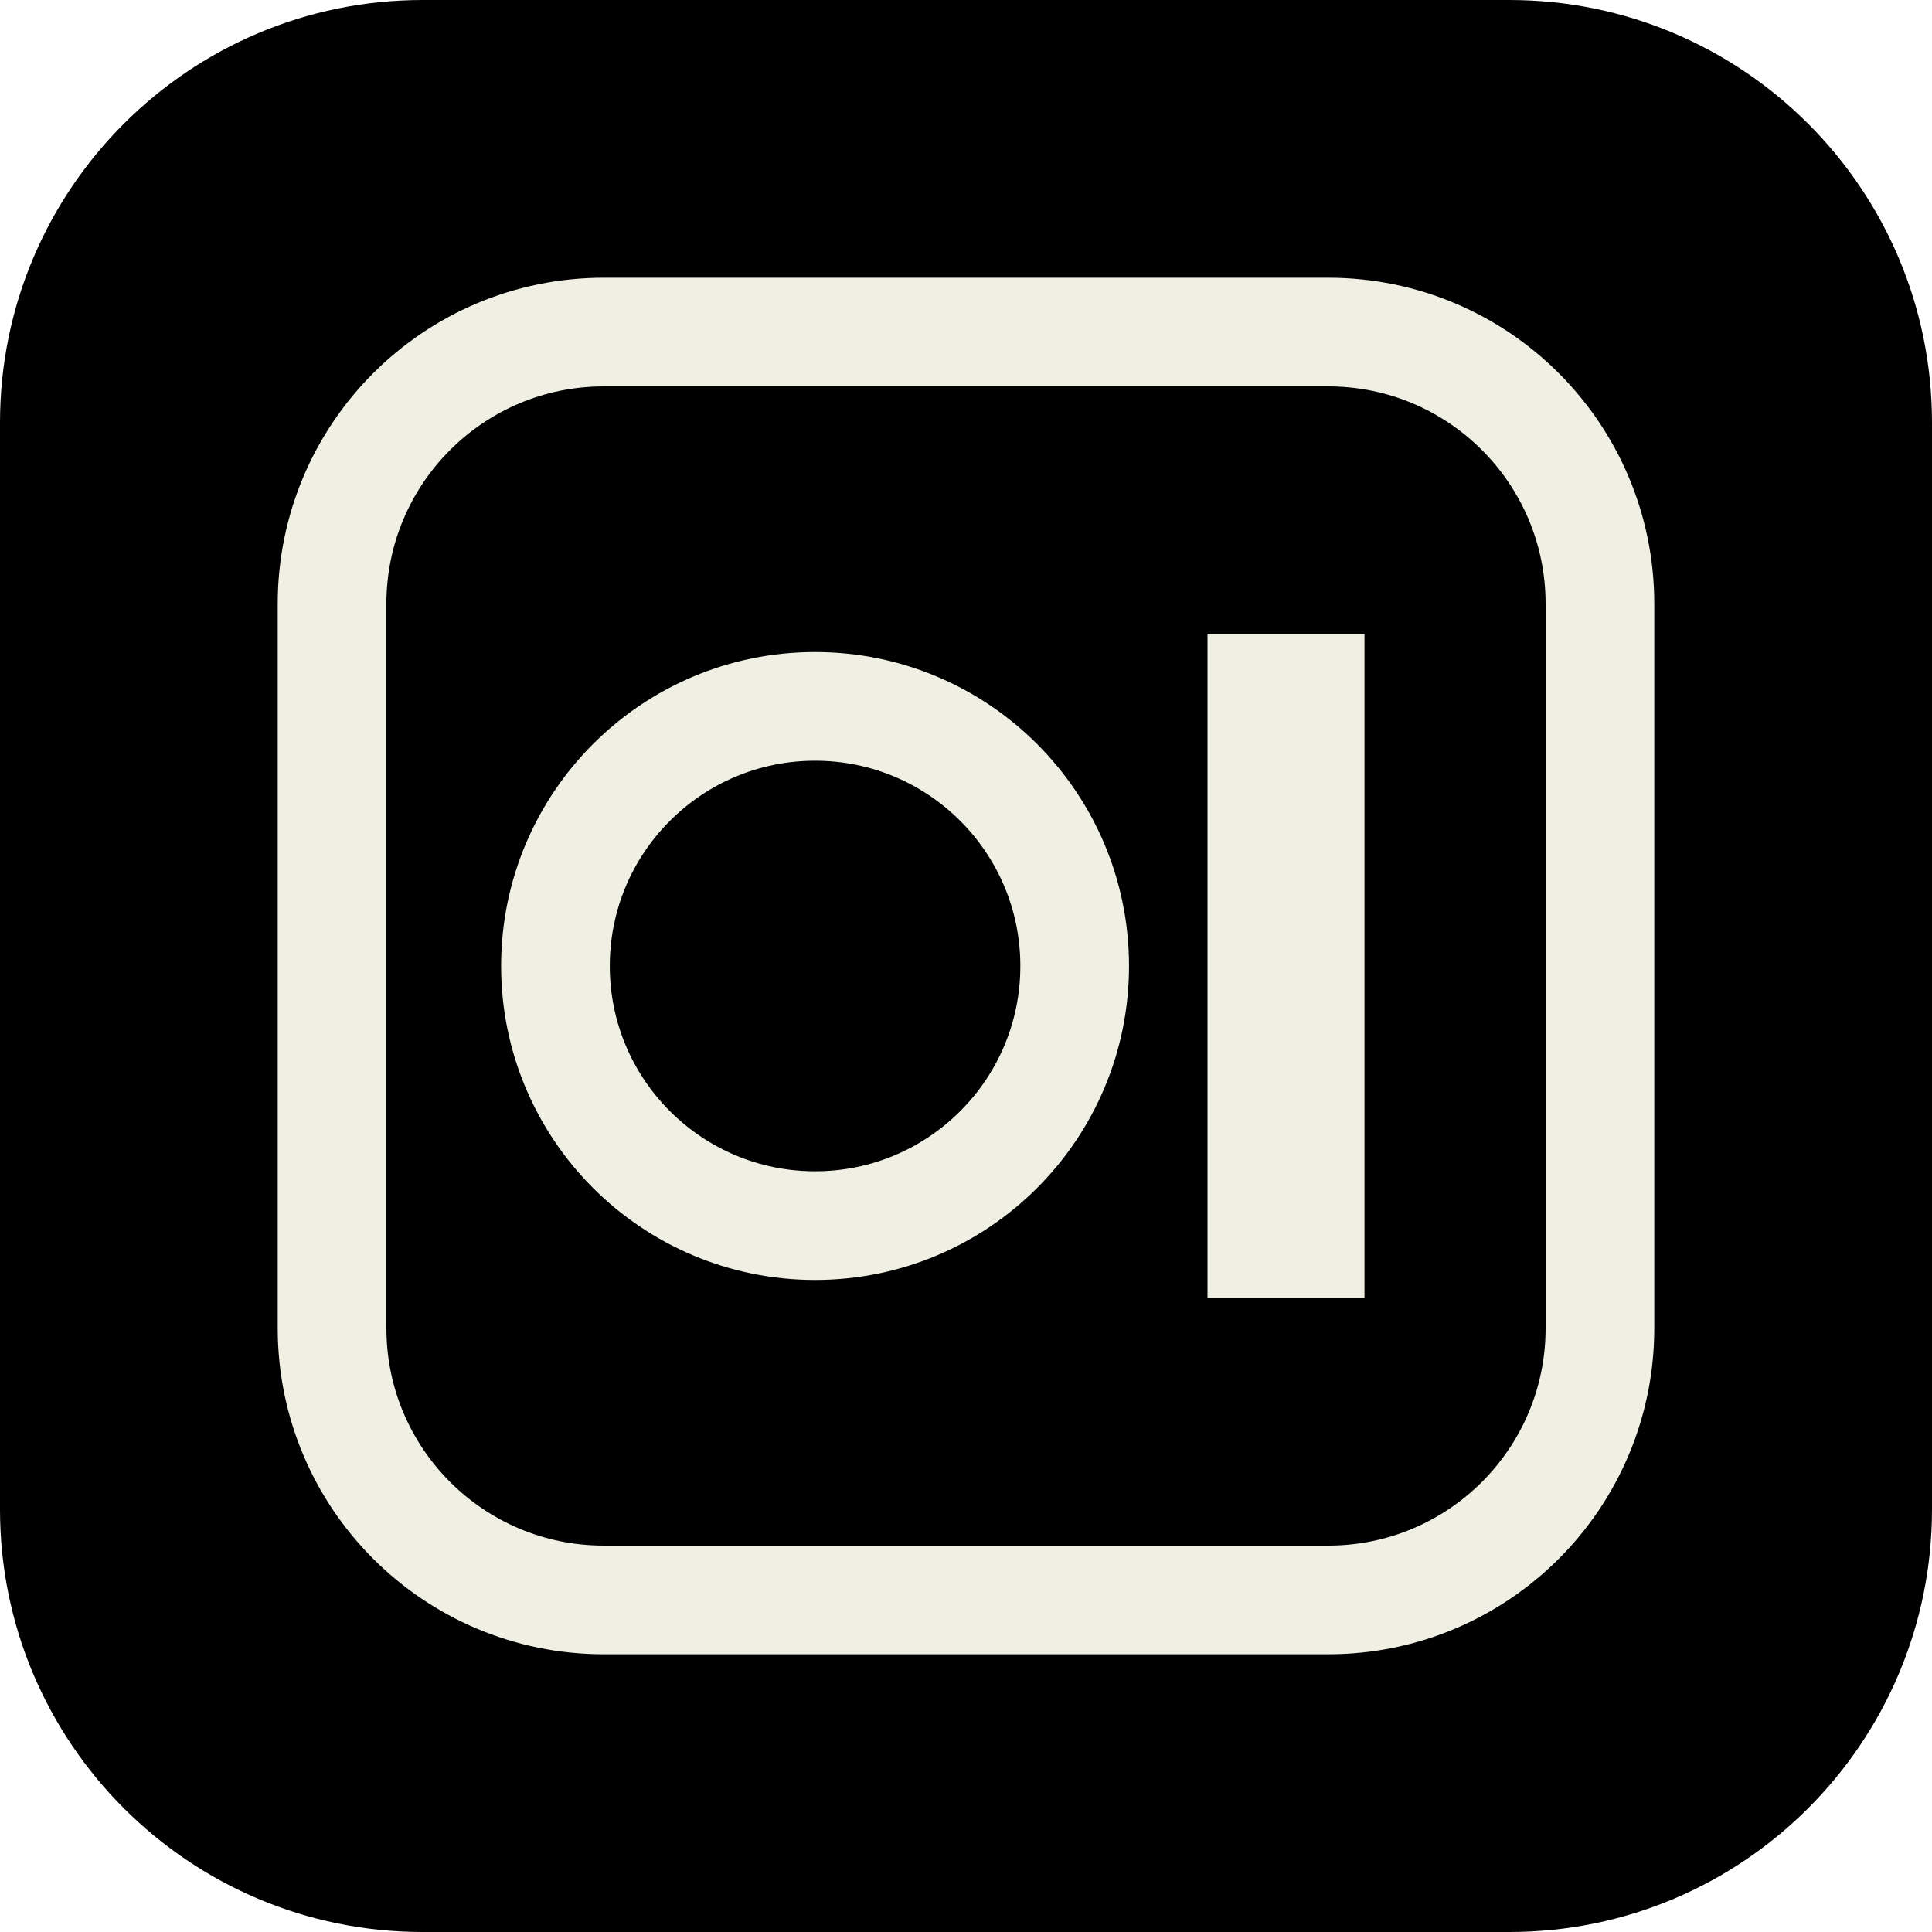
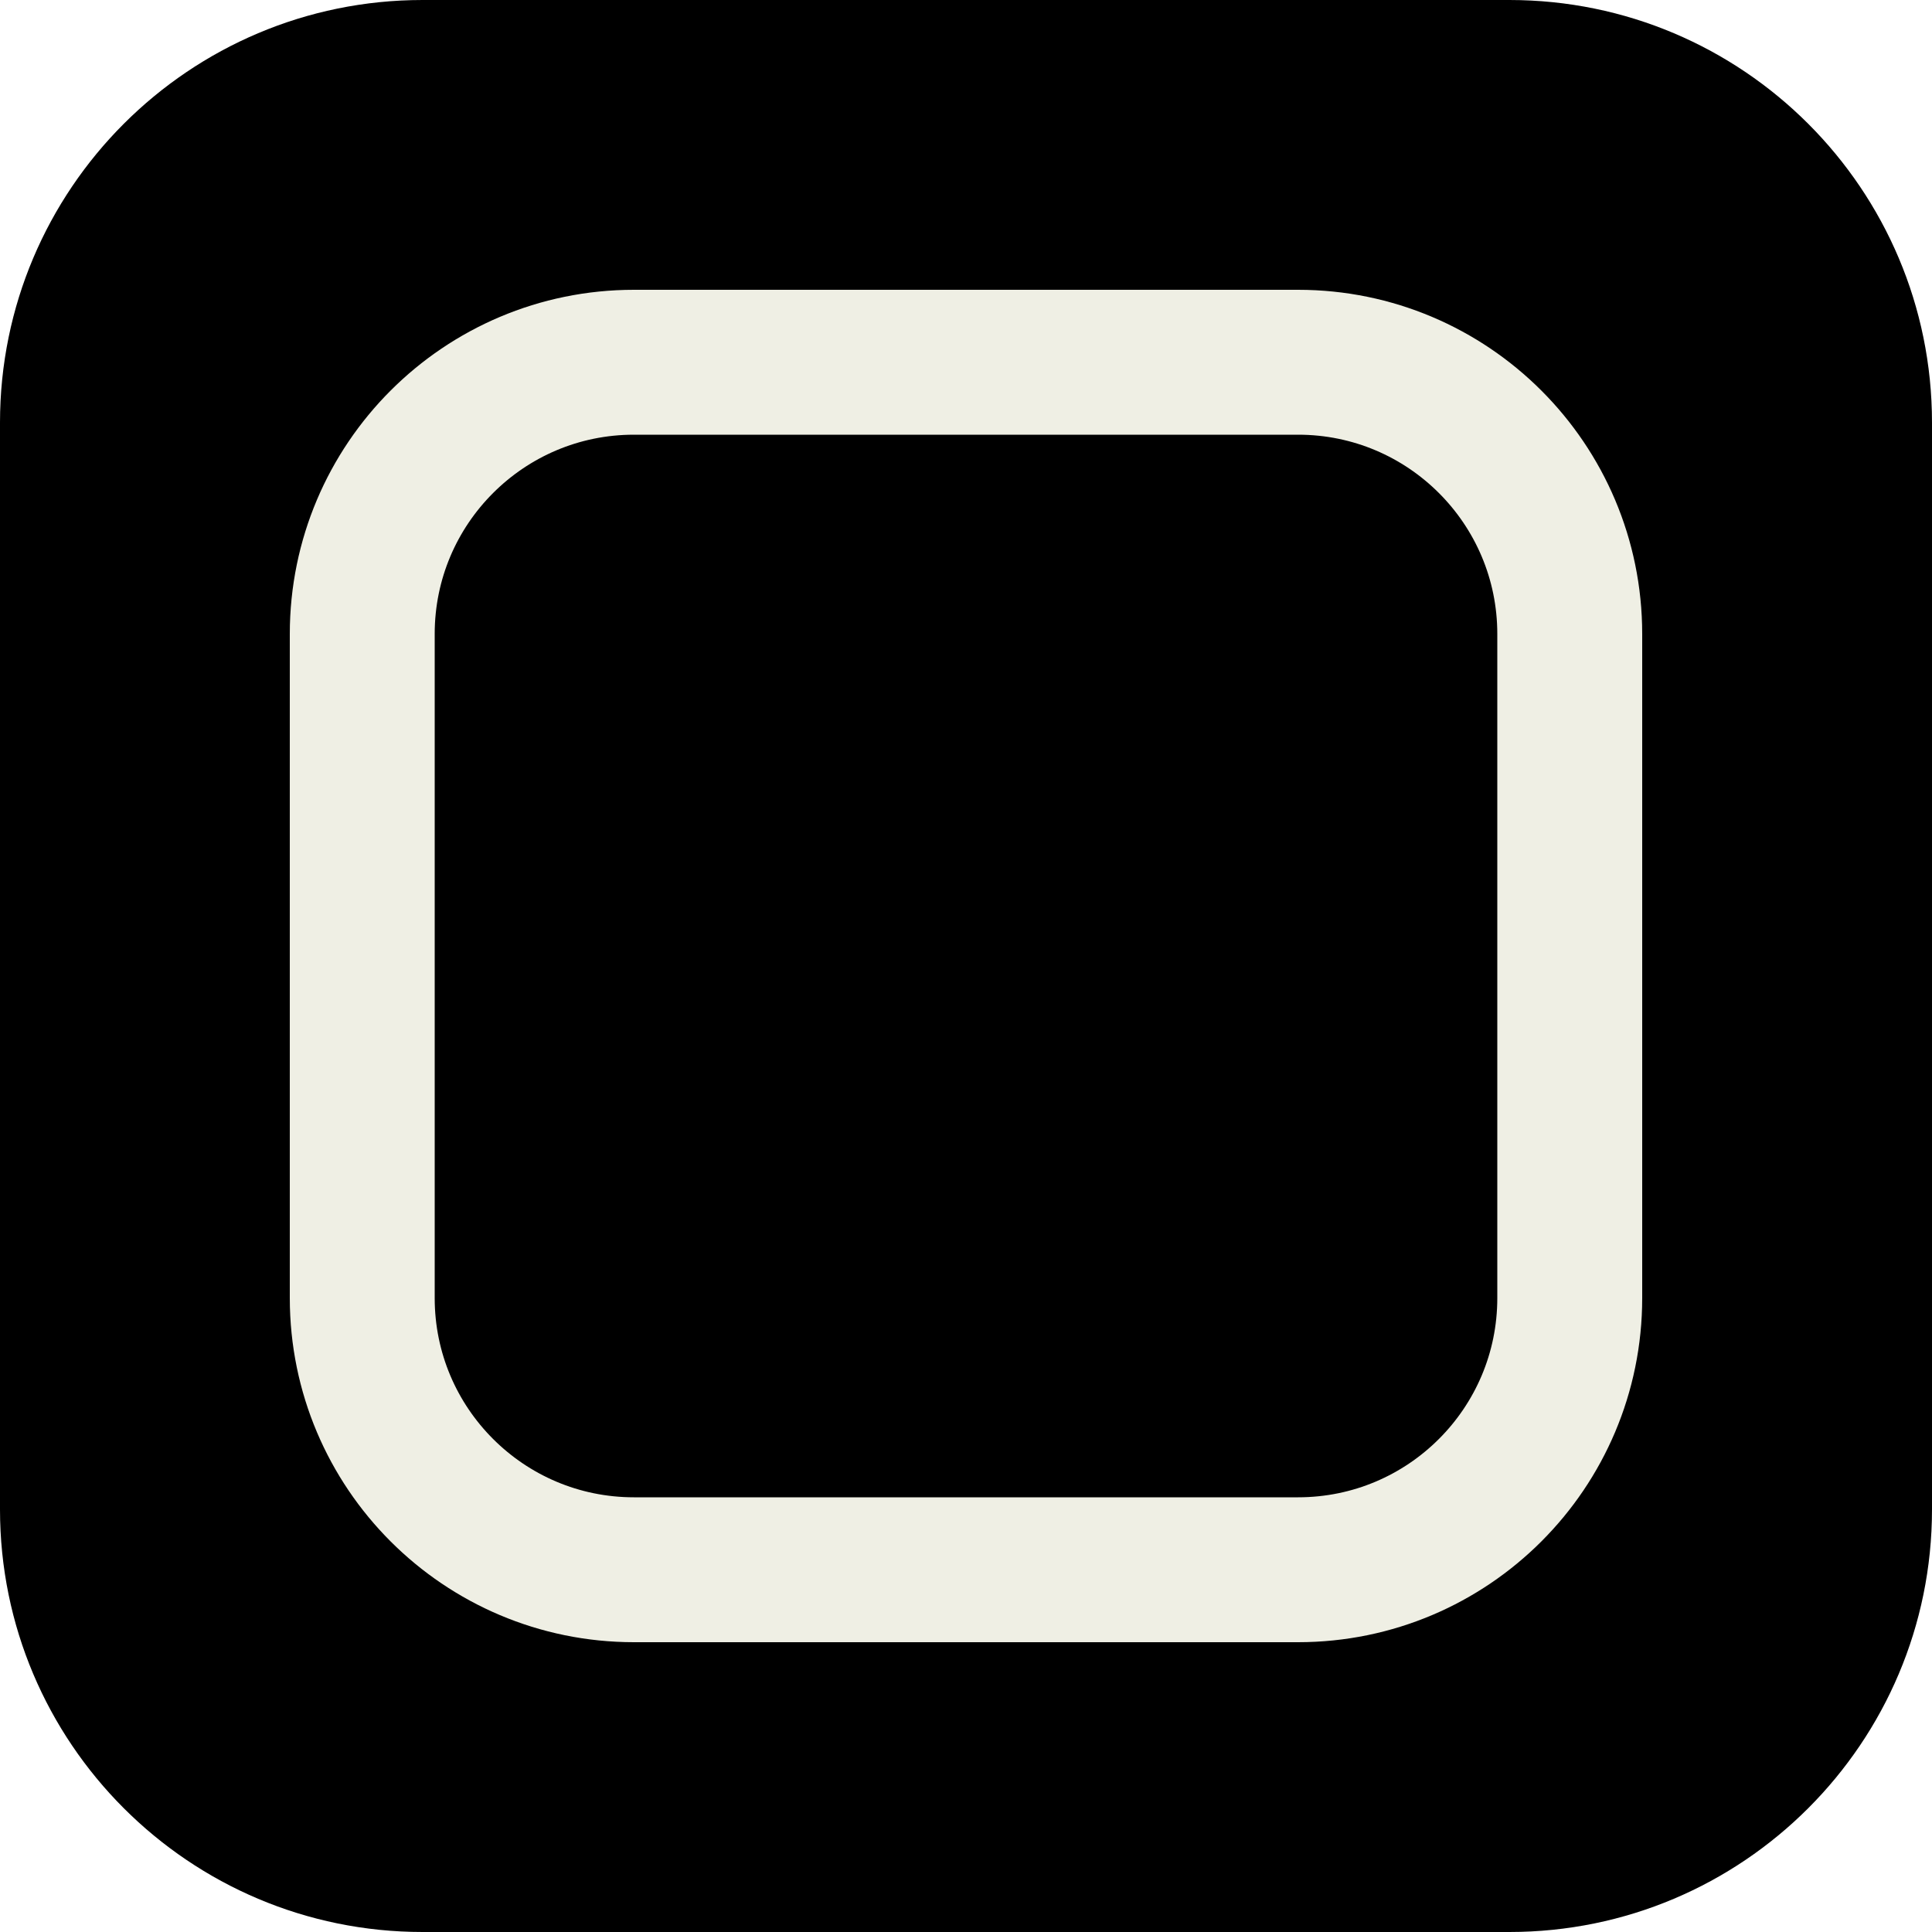
<svg xmlns="http://www.w3.org/2000/svg" viewBox="0 0 32 32">
  <rect width="32" height="32" rx="7" fill="#000" />
-   <rect x="5.5" y="5.5" width="21" height="21" rx="4.5" fill="none" stroke="#efefe4" stroke-width="1.8" />
-   <circle cx="13.5" cy="16" r="4.3" fill="none" stroke="#efefe4" stroke-width="1.8" />
-   <rect x="20" y="10.5" width="2.6" height="11" fill="#efefe4" />
+   <rect x="6" y="6" width="20" height="20" rx="4.5" fill="none" stroke="#efefe4" stroke-width="2.4" />
</svg>
